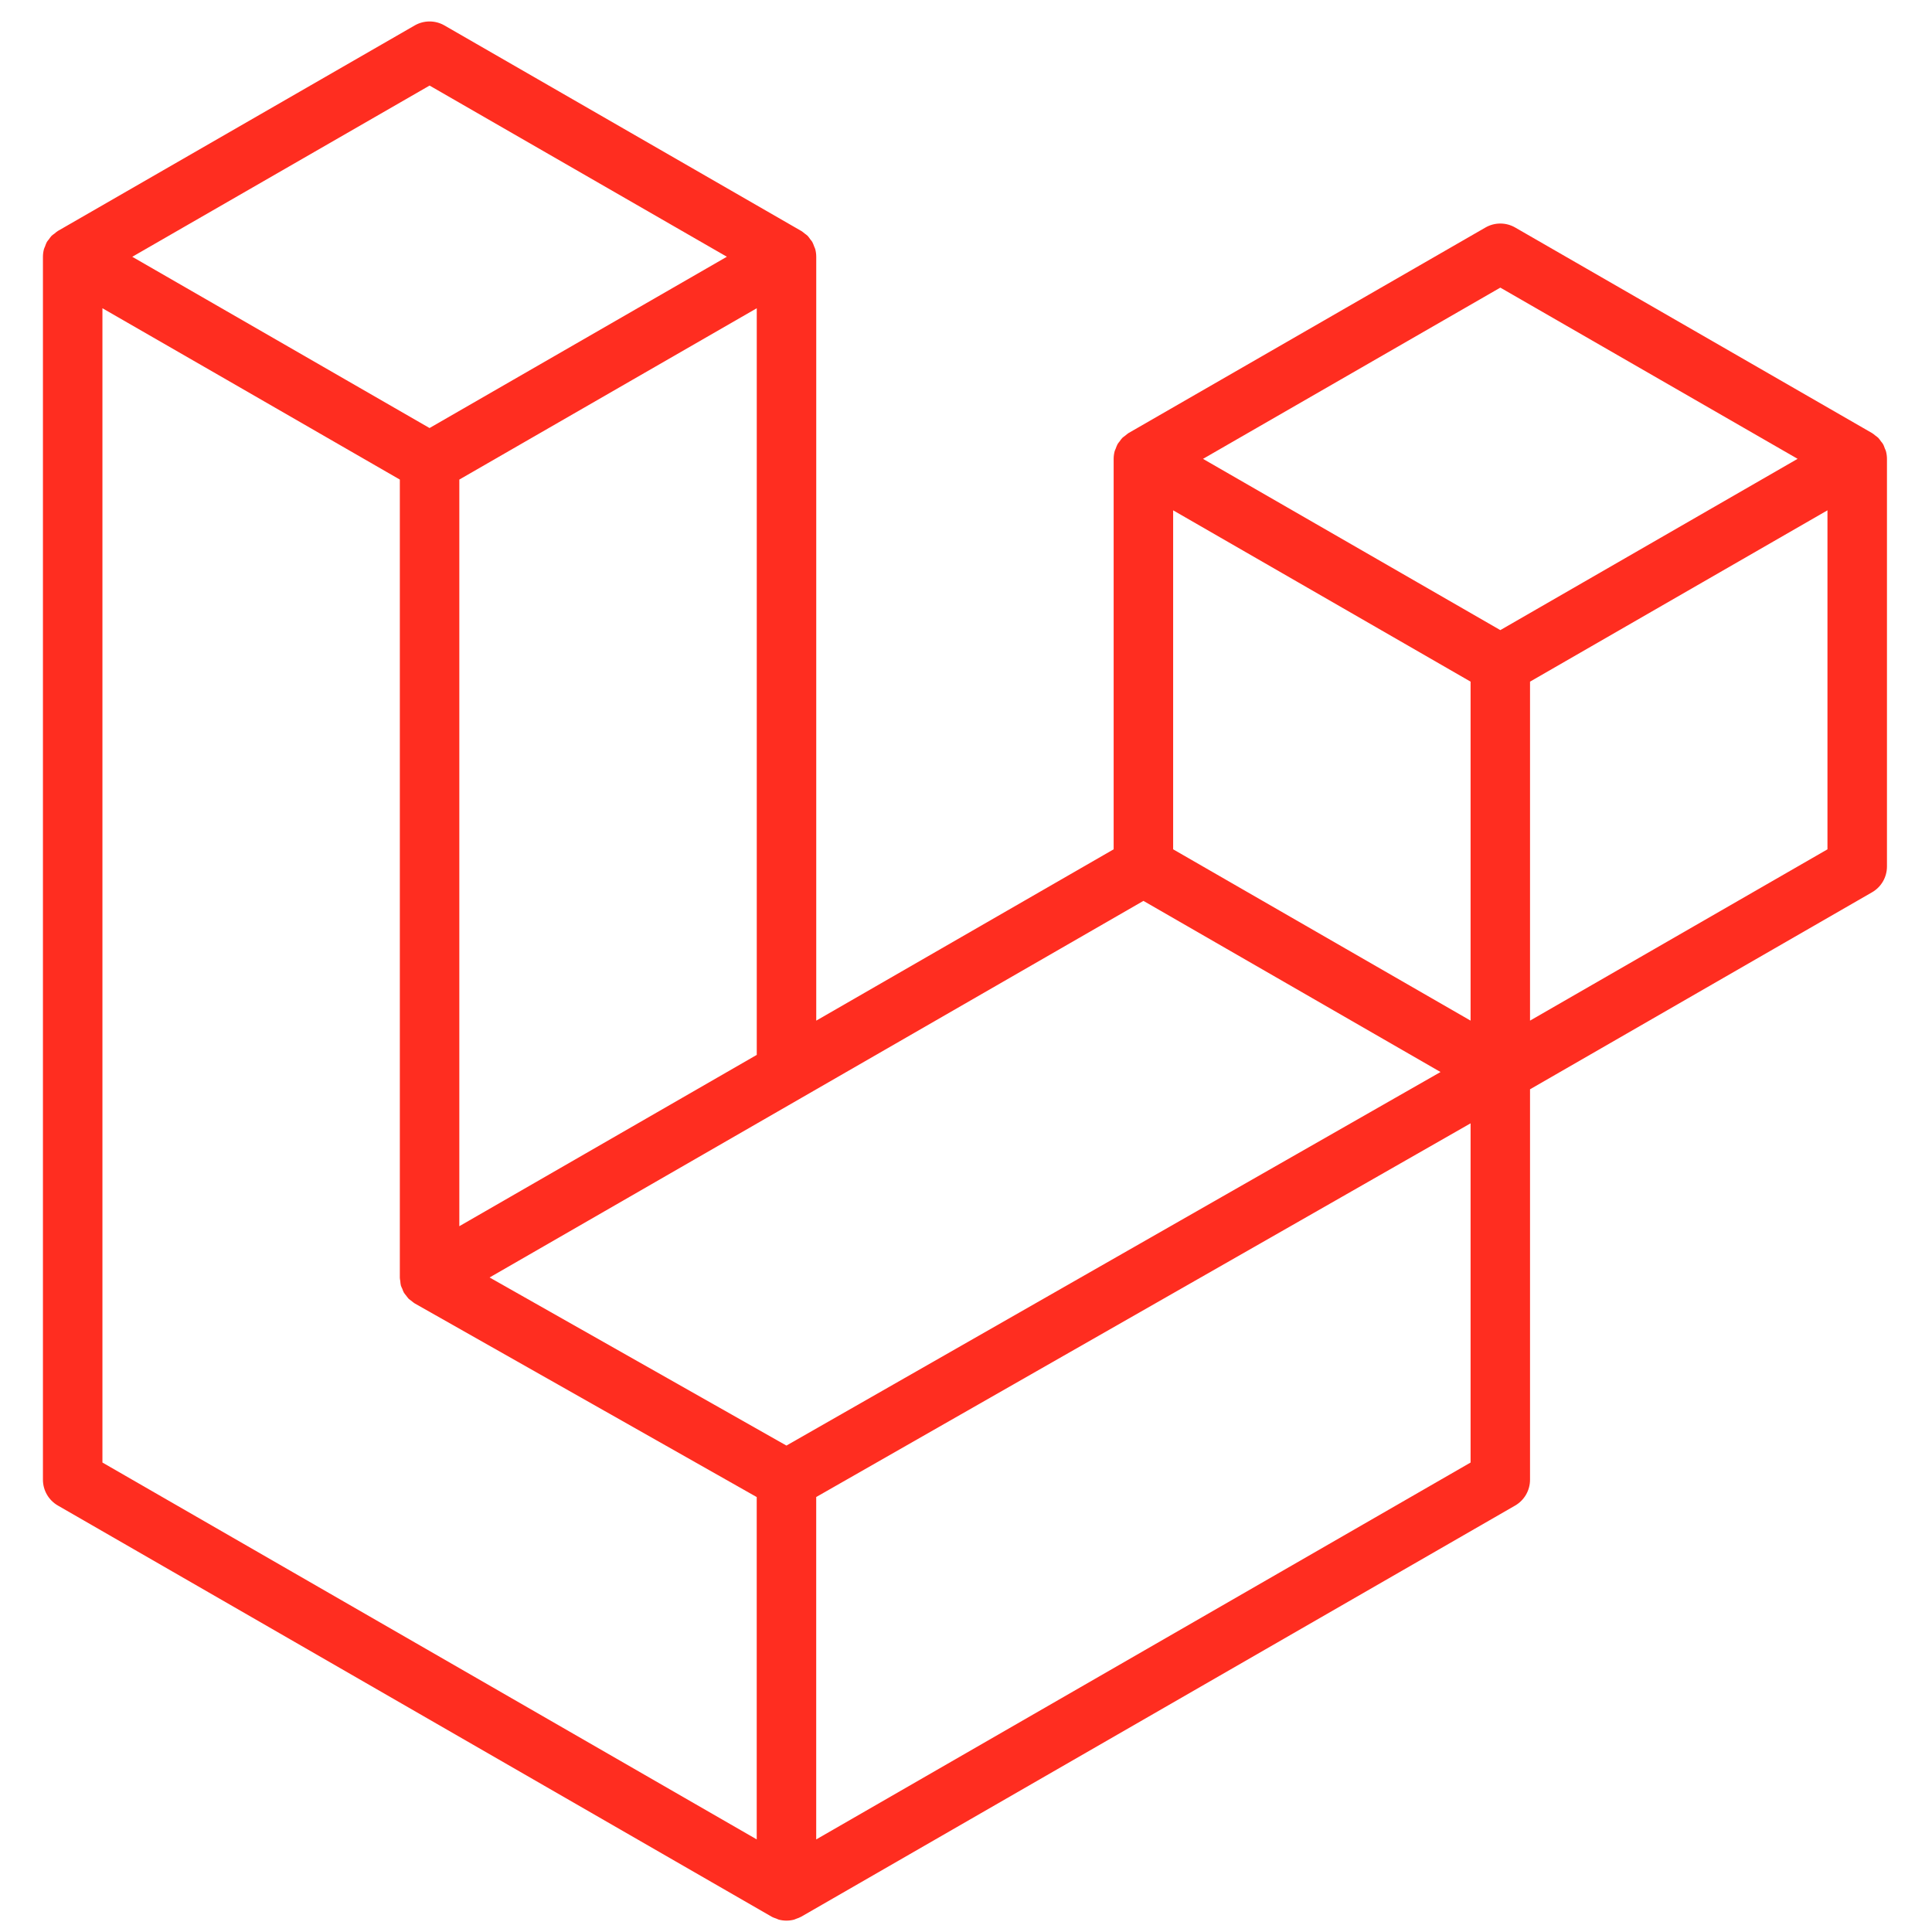
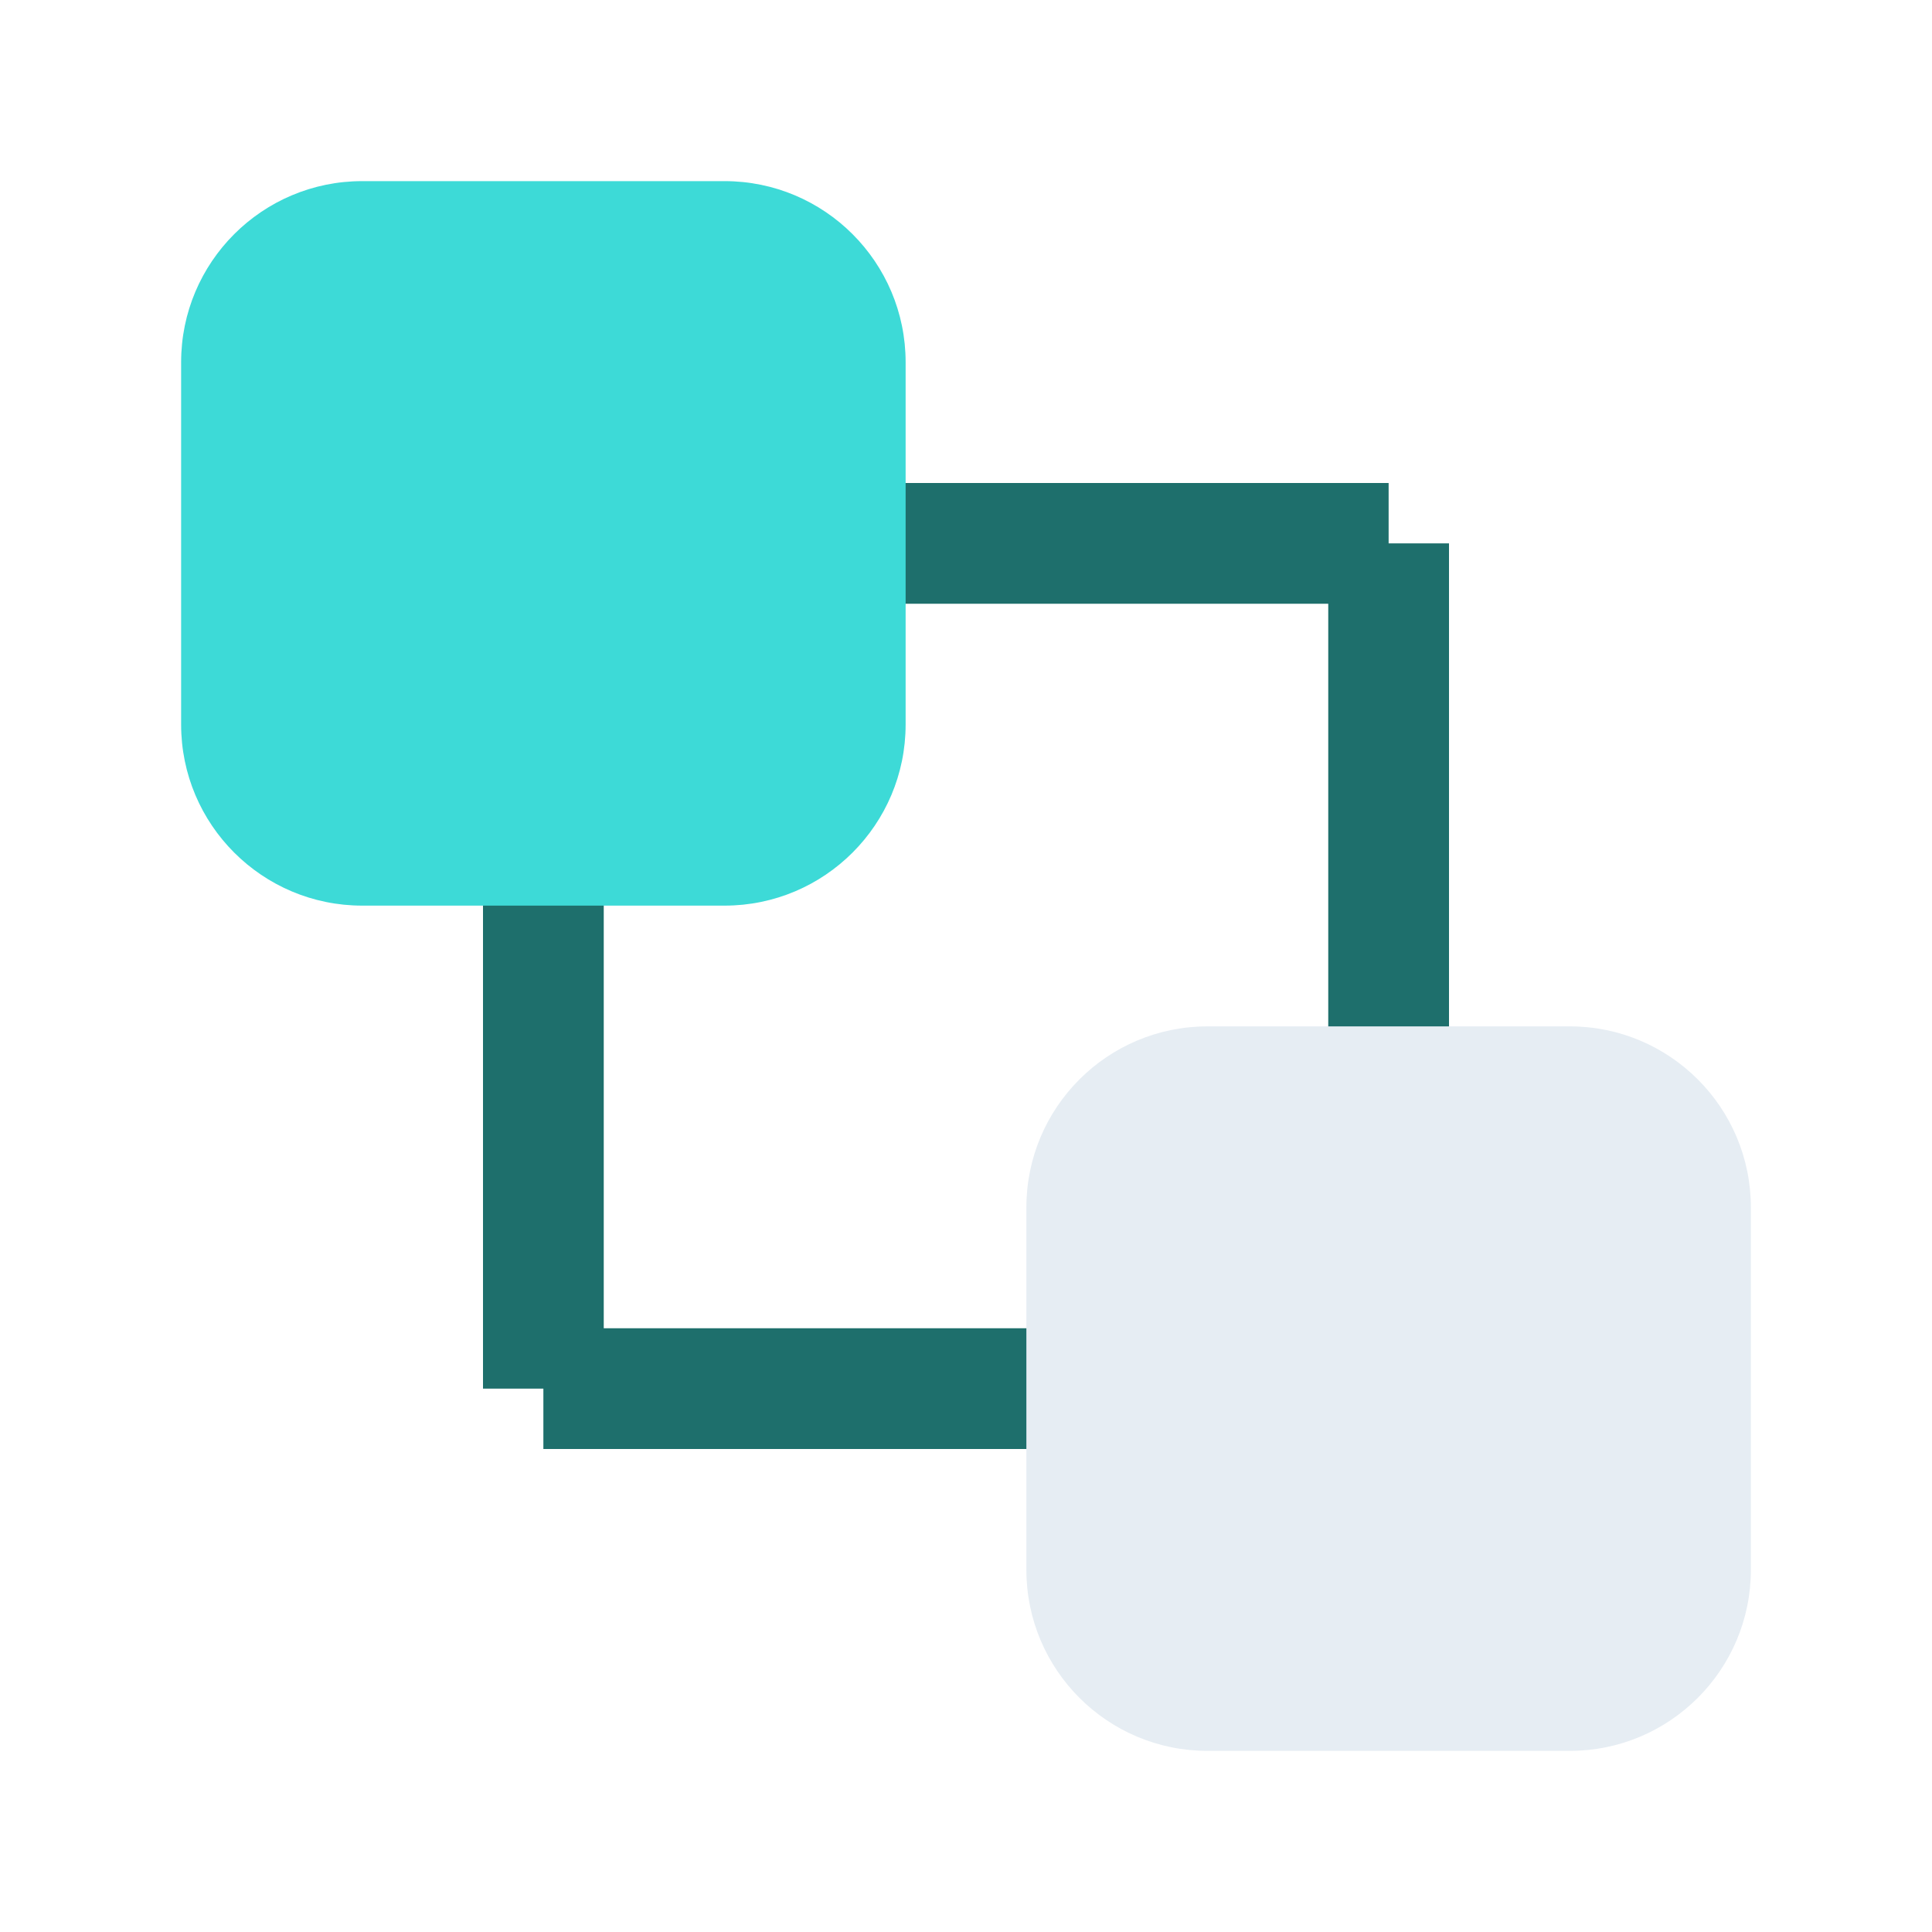
- <svg xmlns="http://www.w3.org/2000/svg" width="166" height="166" viewBox="0 0 166 166" fill="none">
-   <path fill-rule="evenodd" clip-rule="evenodd" d="M162.041 38.759C162.099 38.977 162.129 39.201 162.13 39.426V74.452C162.13 74.902 162.011 75.344 161.786 75.733C161.561 76.122 161.237 76.444 160.847 76.668L131.462 93.594V127.141C131.462 128.054 130.977 128.897 130.186 129.357L68.847 164.683C68.707 164.763 68.554 164.814 68.401 164.868C68.343 164.887 68.289 164.922 68.228 164.938C67.8 165.051 67.349 165.051 66.92 164.938C66.85 164.919 66.786 164.881 66.719 164.855C66.579 164.804 66.432 164.76 66.298 164.683L4.972 129.357C4.583 129.133 4.259 128.81 4.034 128.421C3.808 128.032 3.69 127.591 3.689 127.141L3.689 22.063C3.689 21.834 3.721 21.61 3.779 21.393C3.798 21.32 3.843 21.253 3.868 21.179C3.916 21.045 3.961 20.908 4.031 20.783C4.079 20.7 4.149 20.633 4.206 20.557C4.28 20.454 4.347 20.349 4.433 20.26C4.506 20.186 4.602 20.132 4.685 20.068C4.778 19.992 4.861 19.909 4.966 19.848L35.633 2.185C36.022 1.961 36.462 1.844 36.91 1.844C37.358 1.844 37.798 1.961 38.186 2.185L68.851 19.848H68.857C68.959 19.912 69.045 19.992 69.138 20.065C69.221 20.129 69.313 20.186 69.387 20.257C69.476 20.349 69.54 20.454 69.616 20.557C69.671 20.633 69.744 20.7 69.789 20.783C69.862 20.911 69.904 21.045 69.955 21.179C69.98 21.253 70.025 21.32 70.044 21.396C70.103 21.614 70.133 21.838 70.133 22.063V87.694L95.686 72.974V39.423C95.686 39.2 95.718 38.973 95.775 38.759C95.798 38.683 95.839 38.615 95.865 38.542C95.916 38.408 95.96 38.271 96.031 38.146C96.079 38.063 96.149 37.996 96.203 37.92C96.279 37.818 96.343 37.712 96.433 37.623C96.506 37.549 96.599 37.495 96.681 37.431C96.777 37.355 96.86 37.272 96.962 37.211L127.633 19.548C128.021 19.324 128.461 19.206 128.91 19.206C129.358 19.206 129.798 19.324 130.186 19.548L160.85 37.211C160.959 37.275 161.042 37.355 161.137 37.428C161.217 37.492 161.31 37.549 161.383 37.62C161.473 37.712 161.536 37.818 161.613 37.92C161.67 37.996 161.741 38.063 161.785 38.146C161.859 38.271 161.9 38.408 161.951 38.542C161.98 38.615 162.021 38.683 162.041 38.759ZM157.018 72.974V43.848L146.287 50.028L131.462 58.568V87.694L157.021 72.974H157.018ZM126.354 125.663V96.518L111.771 104.85L70.13 128.626V158.046L126.354 125.663ZM8.801 26.485V125.663L65.018 158.043V128.629L35.649 112L35.64 111.994L35.627 111.988C35.528 111.93 35.445 111.847 35.353 111.777C35.273 111.713 35.18 111.662 35.11 111.592L35.104 111.582C35.021 111.502 34.963 111.403 34.893 111.314C34.829 111.228 34.753 111.154 34.702 111.065L34.699 111.055C34.641 110.96 34.606 110.845 34.565 110.736C34.523 110.64 34.469 110.551 34.443 110.449C34.411 110.328 34.405 110.197 34.392 110.072C34.379 109.976 34.354 109.881 34.354 109.785V109.778V41.205L19.532 32.662L8.801 26.485ZM36.913 7.35L11.364 22.063L36.907 36.777L62.453 22.06L36.907 7.35H36.913ZM50.2 99.174L65.022 90.637V26.485L54.291 32.665L39.466 41.205V105.357L50.2 99.174ZM128.91 24.713L103.363 39.426L128.91 54.14L154.453 39.423L128.91 24.713ZM126.354 58.568L111.529 50.028L100.798 43.848V72.974L115.619 81.511L126.354 87.694V58.568ZM67.571 124.205L105.042 102.803L123.772 92.109L98.245 77.405L68.854 94.334L42.066 109.762L67.571 124.205Z" fill="#FF2D20" />
+ <svg xmlns="http://www.w3.org/2000/svg" width="128" height="128" viewBox="0 0 32 32" fill="none">
+   <path d="M9 9h14M9 9v14M9 23h14M23 9v14" stroke="#1e6f6c" stroke-width="2" />
+   <rect x="3" y="3" width="12" height="12" rx="3" fill="#3ddad7" />
+   <rect x="17" y="17" width="12" height="12" rx="3" fill="#E6EDF3" />
</svg>
